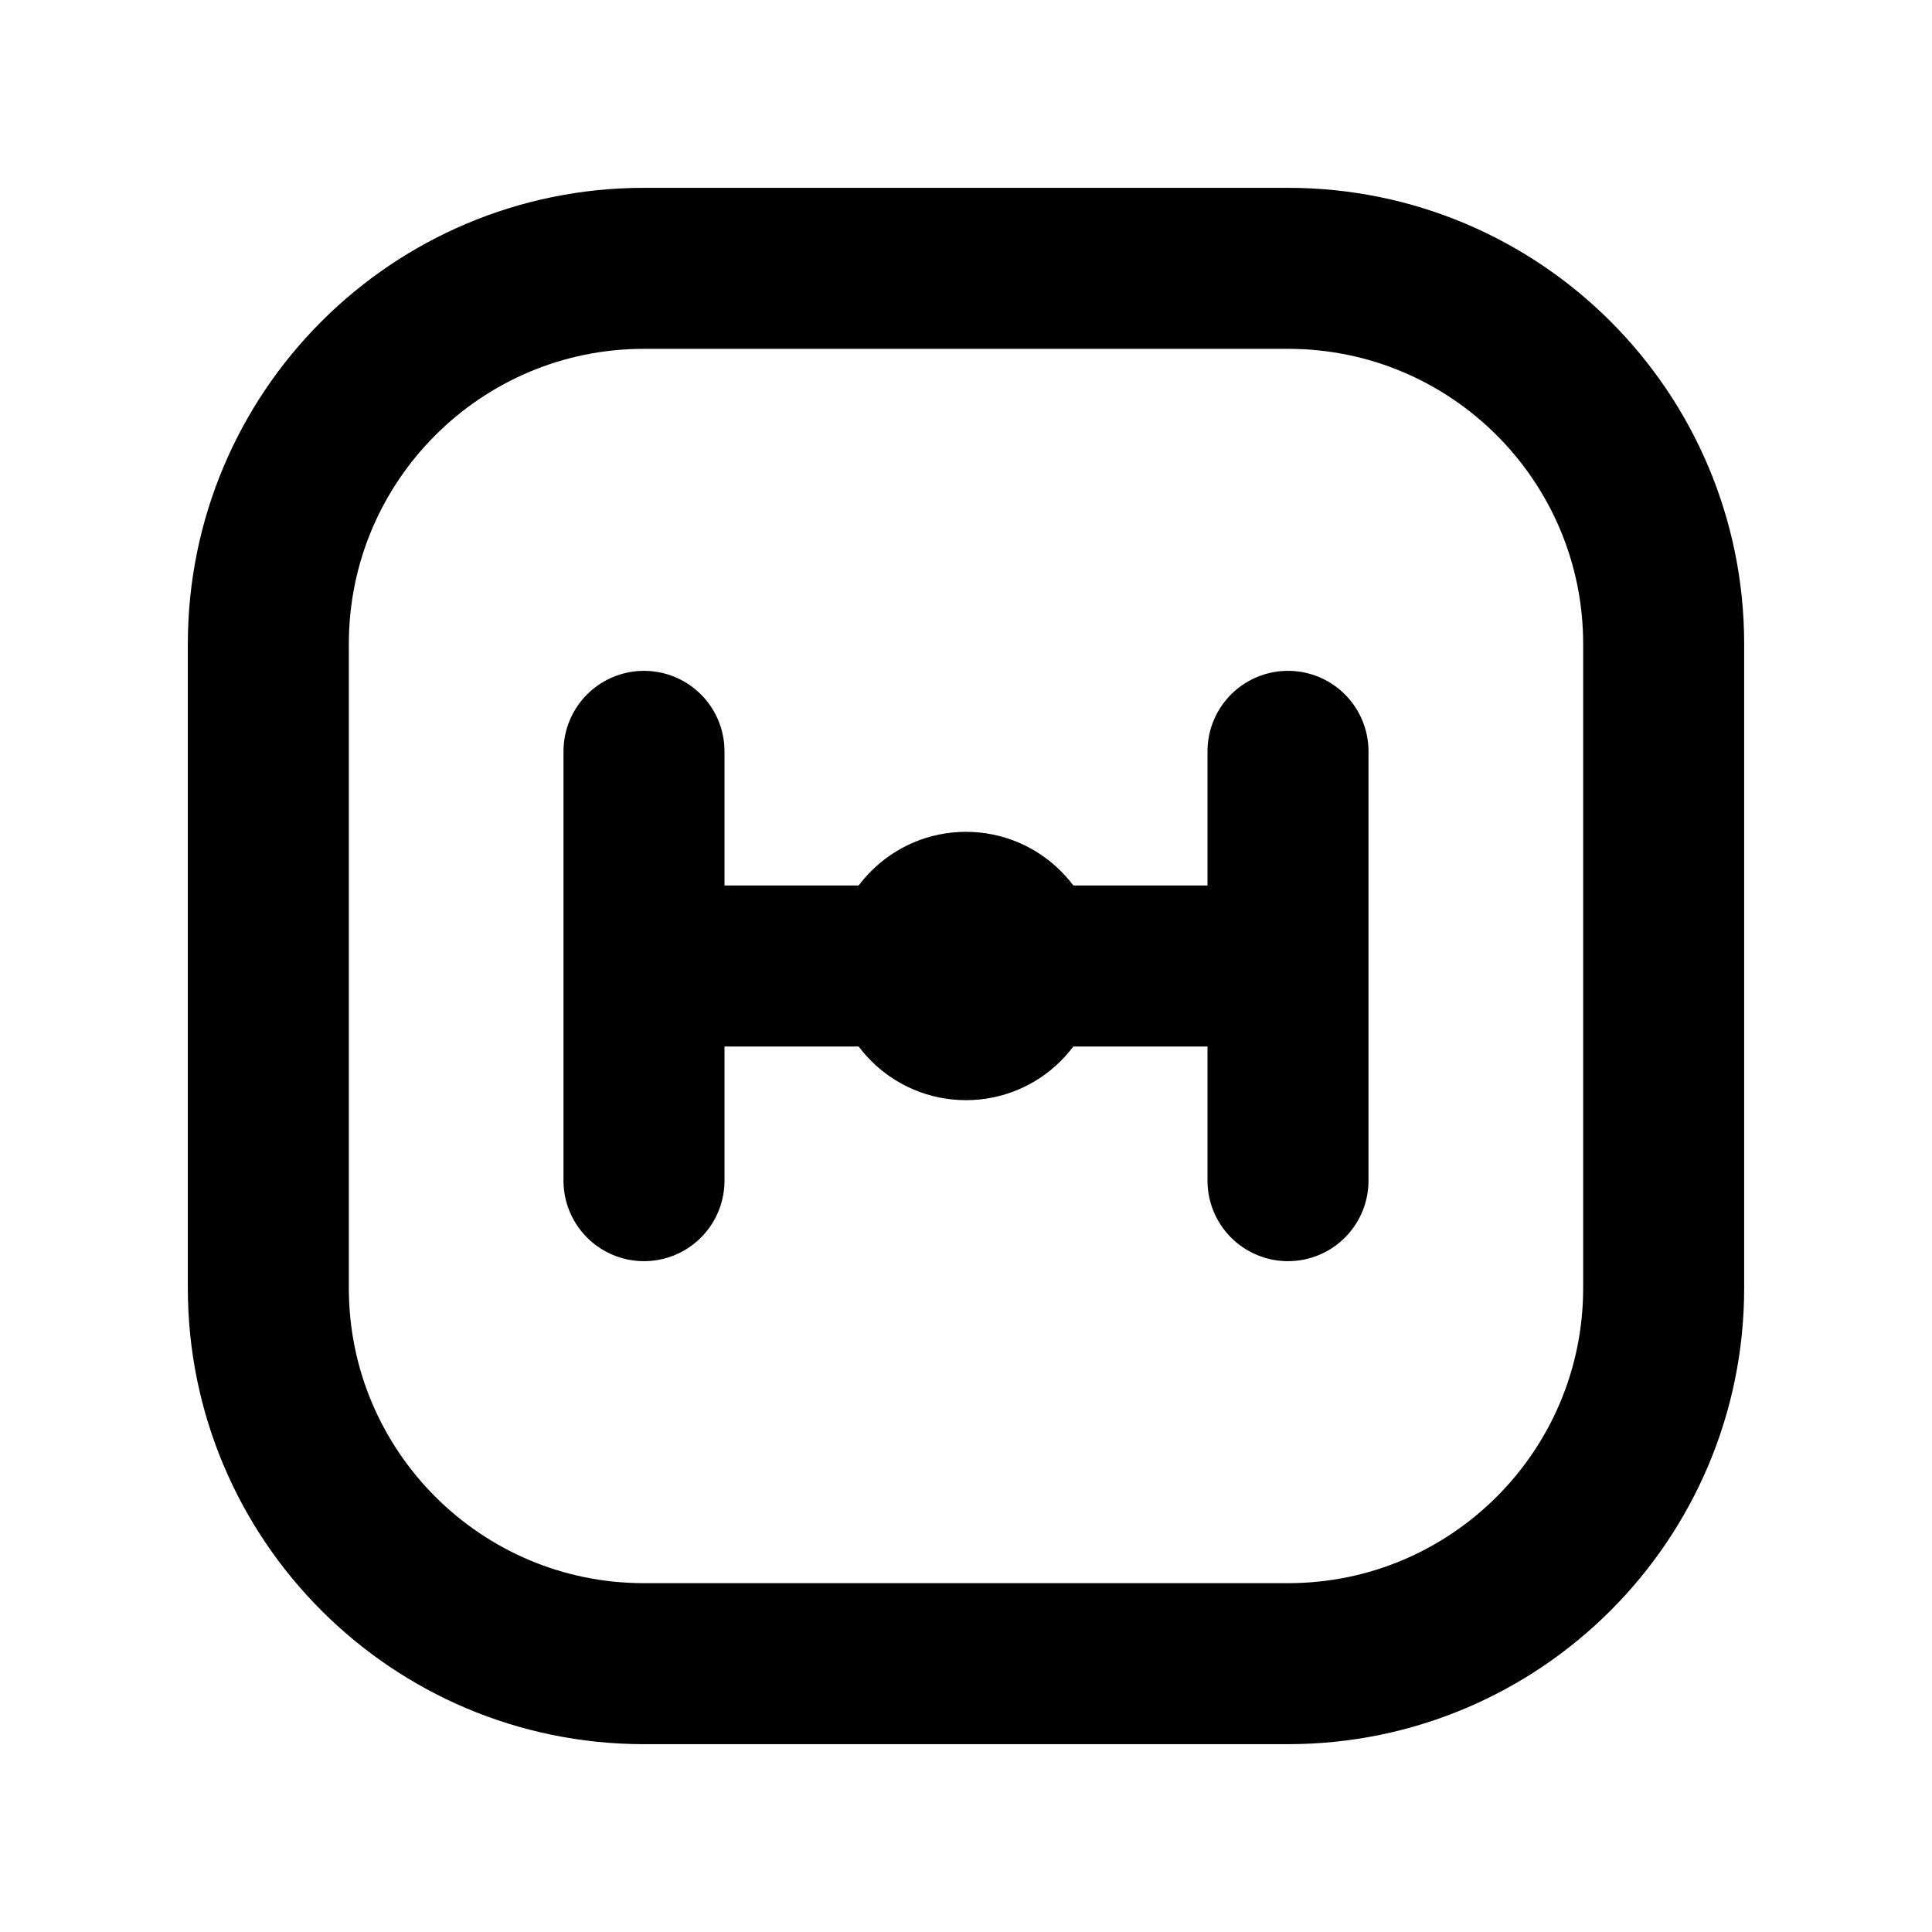
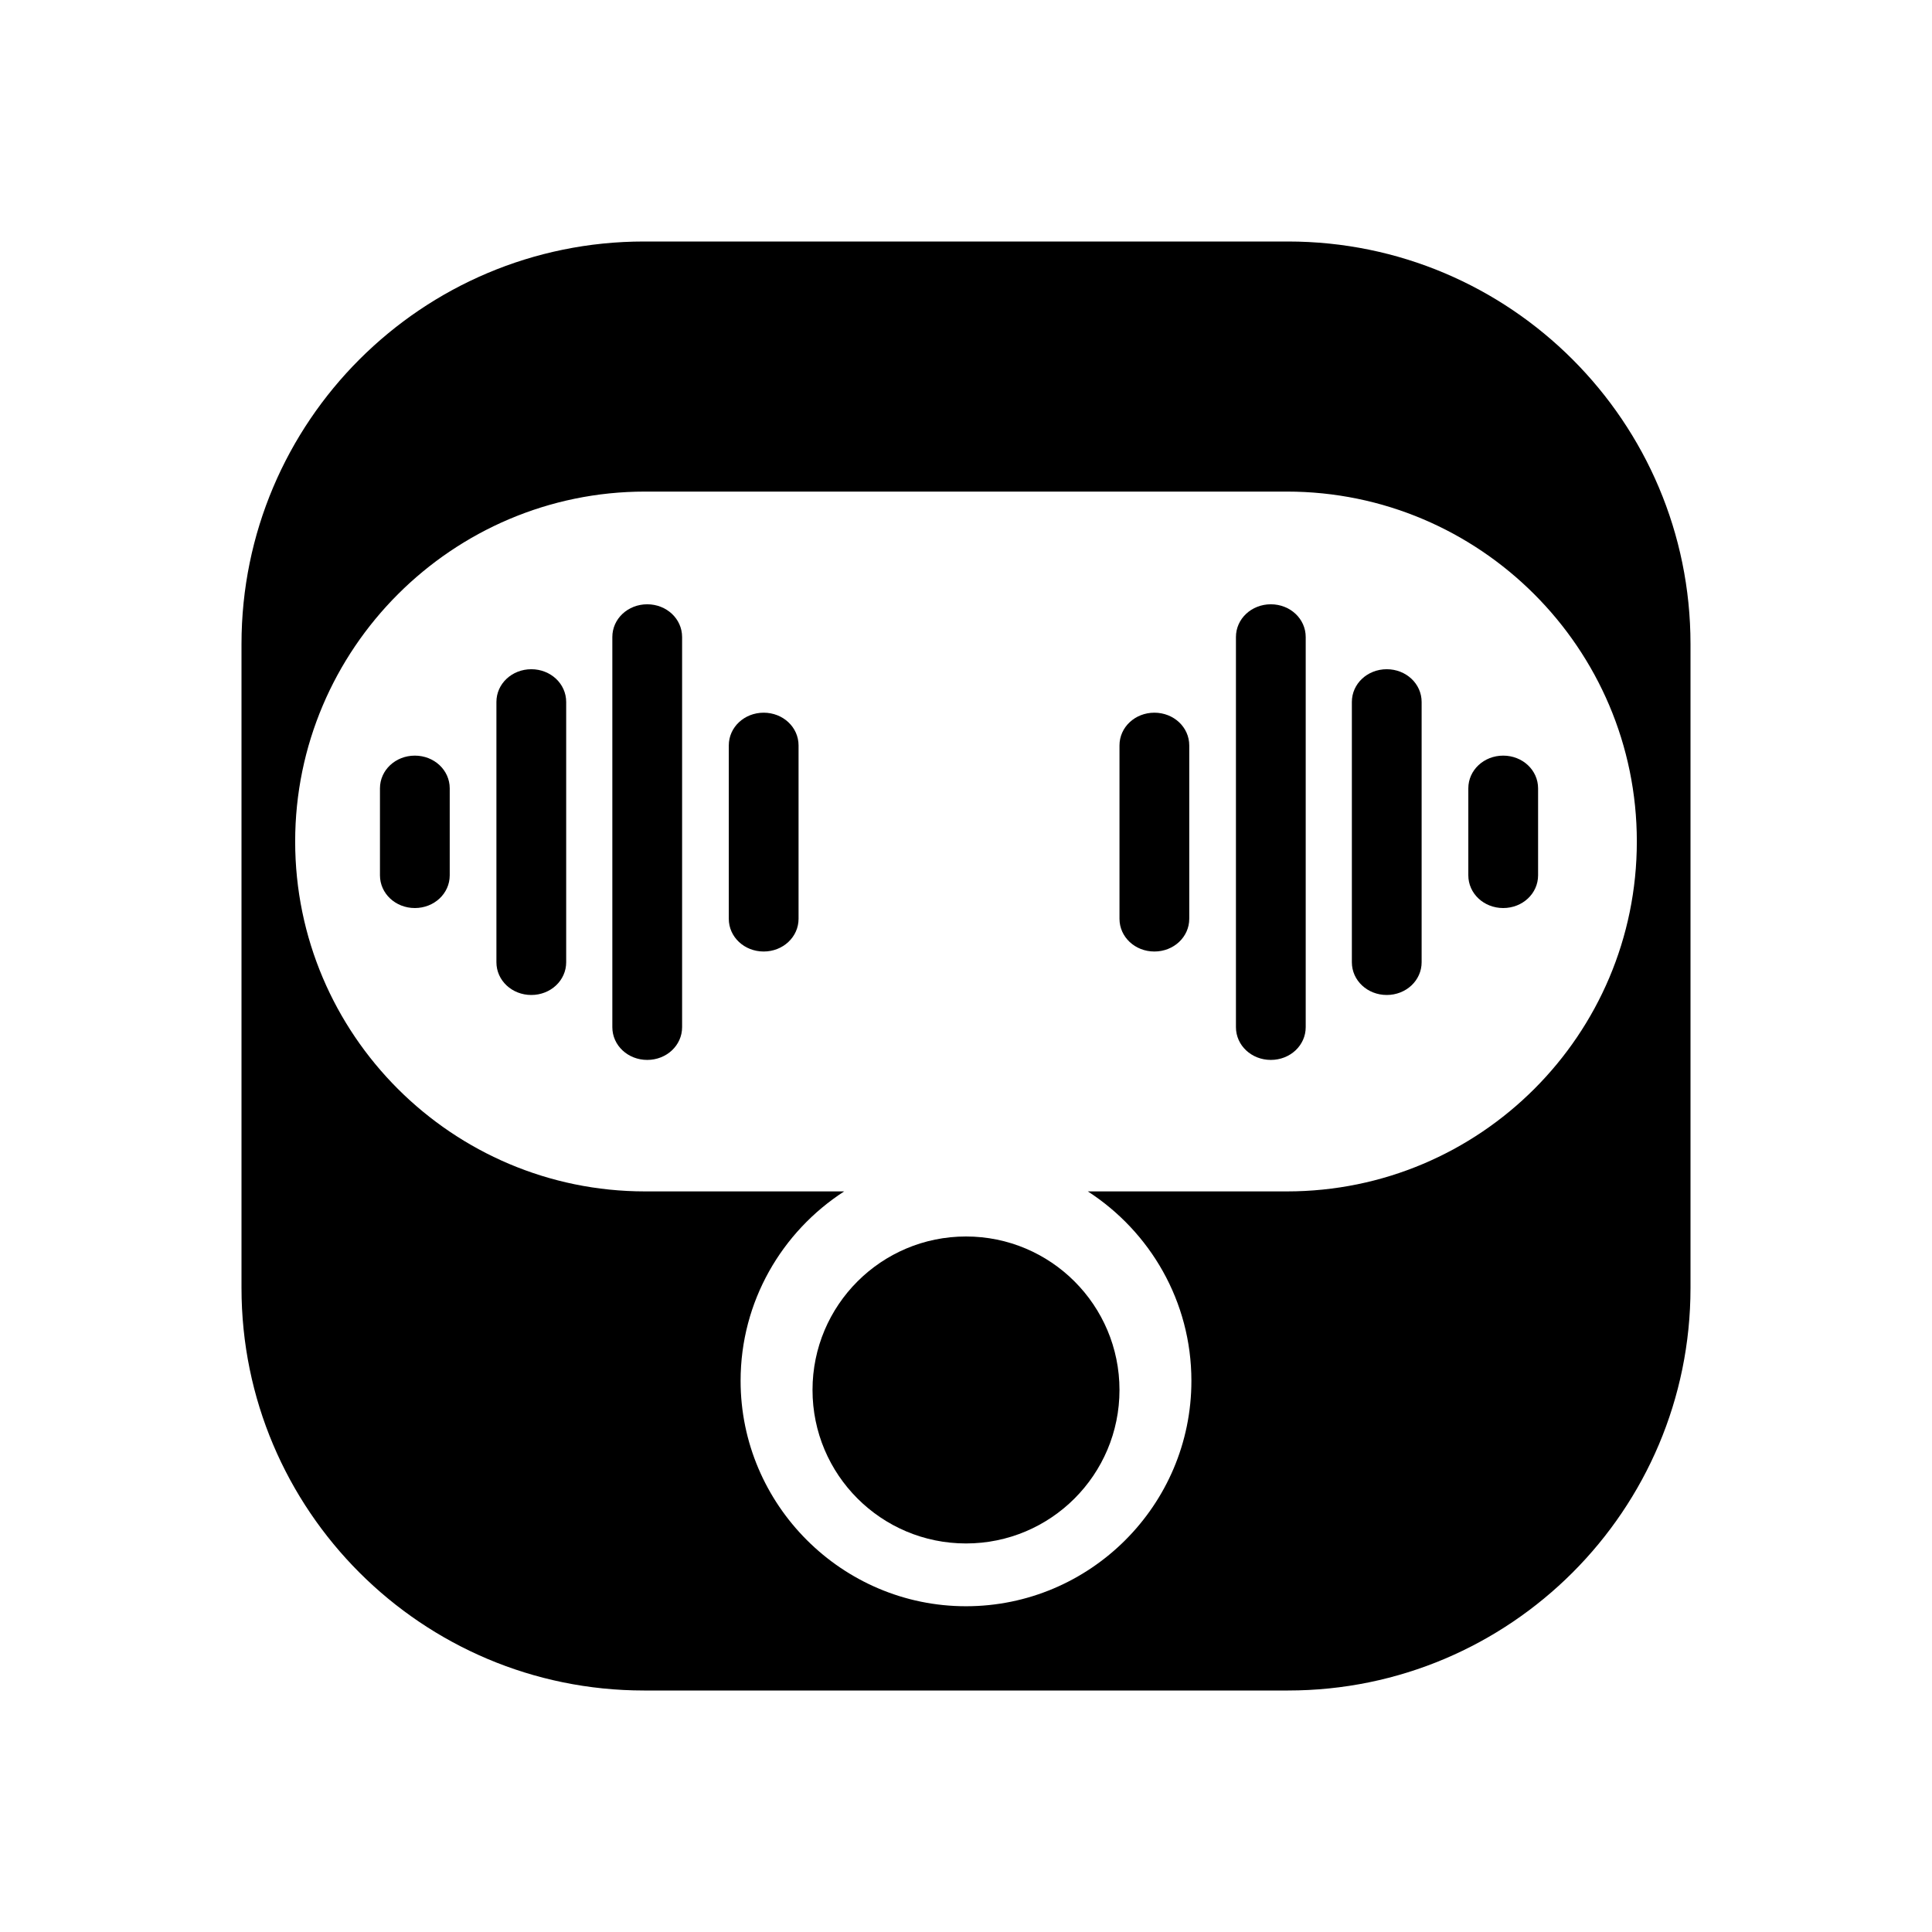
- <svg xmlns="http://www.w3.org/2000/svg" width="36" height="36" viewBox="0 0 36 36">
-   <g fill="none" stroke="#000000" stroke-linecap="round" stroke-linejoin="round">
-     <rect x="5" y="5" width="26" height="26" rx="7" stroke-width="3" />
-     <path d="M12 14v8M24 14v8M12 18h12" stroke-width="3" />
-     <circle cx="18" cy="18" r="2.5" fill="#000000" stroke="none" />
+ <svg xmlns="http://www.w3.org/2000/svg" id="Layer_1" version="1.1" viewBox="0 0 36 36">
+   <g>
+     <path d="M8.38,16.31v-1.62c0-.34-.29-.61-.65-.61s-.65.27-.65.61v1.62c0,.34.29.61.65.61s.65-.27.65-.61Z" />
+     <path d="M10.55,17.93v-4.85c0-.34-.29-.61-.65-.61s-.65.27-.65.61v4.85c0,.34.29.61.65.61s.65-.27.65-.61Z" />
+     <path d="M12.71,19.14v-7.27c0-.34-.29-.61-.65-.61s-.65.27-.65.61v7.27c0,.34.29.61.65.61s.65-.27.65-.61Z" />
+     <path d="M14.88,17.12v-3.23c0-.34-.29-.61-.65-.61s-.65.27-.65.61v3.23c0,.34.29.61.65.61s.65-.27.65-.61Z" />
+     <path d="M22.16,17.12v-3.23c0-.34-.29-.61-.65-.61s-.65.27-.65.61v3.23c0,.34.29.61.65.61s.65-.27.65-.61Z" />
+     <path d="M24.33,19.14v-7.27c0-.34-.29-.61-.65-.61s-.65.27-.65.61v7.27c0,.34.29.61.65.61s.65-.27.65-.61Z" />
+     <path d="M26.49,17.93v-4.85c0-.34-.29-.61-.65-.61s-.65.27-.65.61v4.85c0,.34.29.61.65.61s.65-.27.65-.61Z" />
+     <path d="M28.66,16.31v-1.62c0-.34-.29-.61-.65-.61s-.65.27-.65.61v1.62c0,.34.29.61.65.61s.65-.27.65-.61Z" />
+     <path d="M24,4.5h-12c-4.14,0-7.5,3.36-7.5,7.5v3.68h1c0-3.59,2.93-6.52,6.52-6.52h11.96c3.59,0,6.52,2.92,6.52,6.52s-2.92,6.52-6.52,6.52h-3.71c1.16.75,1.93,2.05,1.93,3.53,0,2.32-1.89,4.2-4.2,4.2s-4.2-1.89-4.2-4.2c0-1.48.77-2.78,1.93-3.53h-3.71c-3.59,0-6.52-2.92-6.52-6.52h-1v8.32c0,4.14,3.36,7.5,7.5,7.5h12c4.14,0,7.5-3.36,7.5-7.5v-12c0-4.14-3.36-7.5-7.5-7.5Z" />
  </g>
+   <circle cx="18" cy="25.9" r="2.86" />
</svg>
